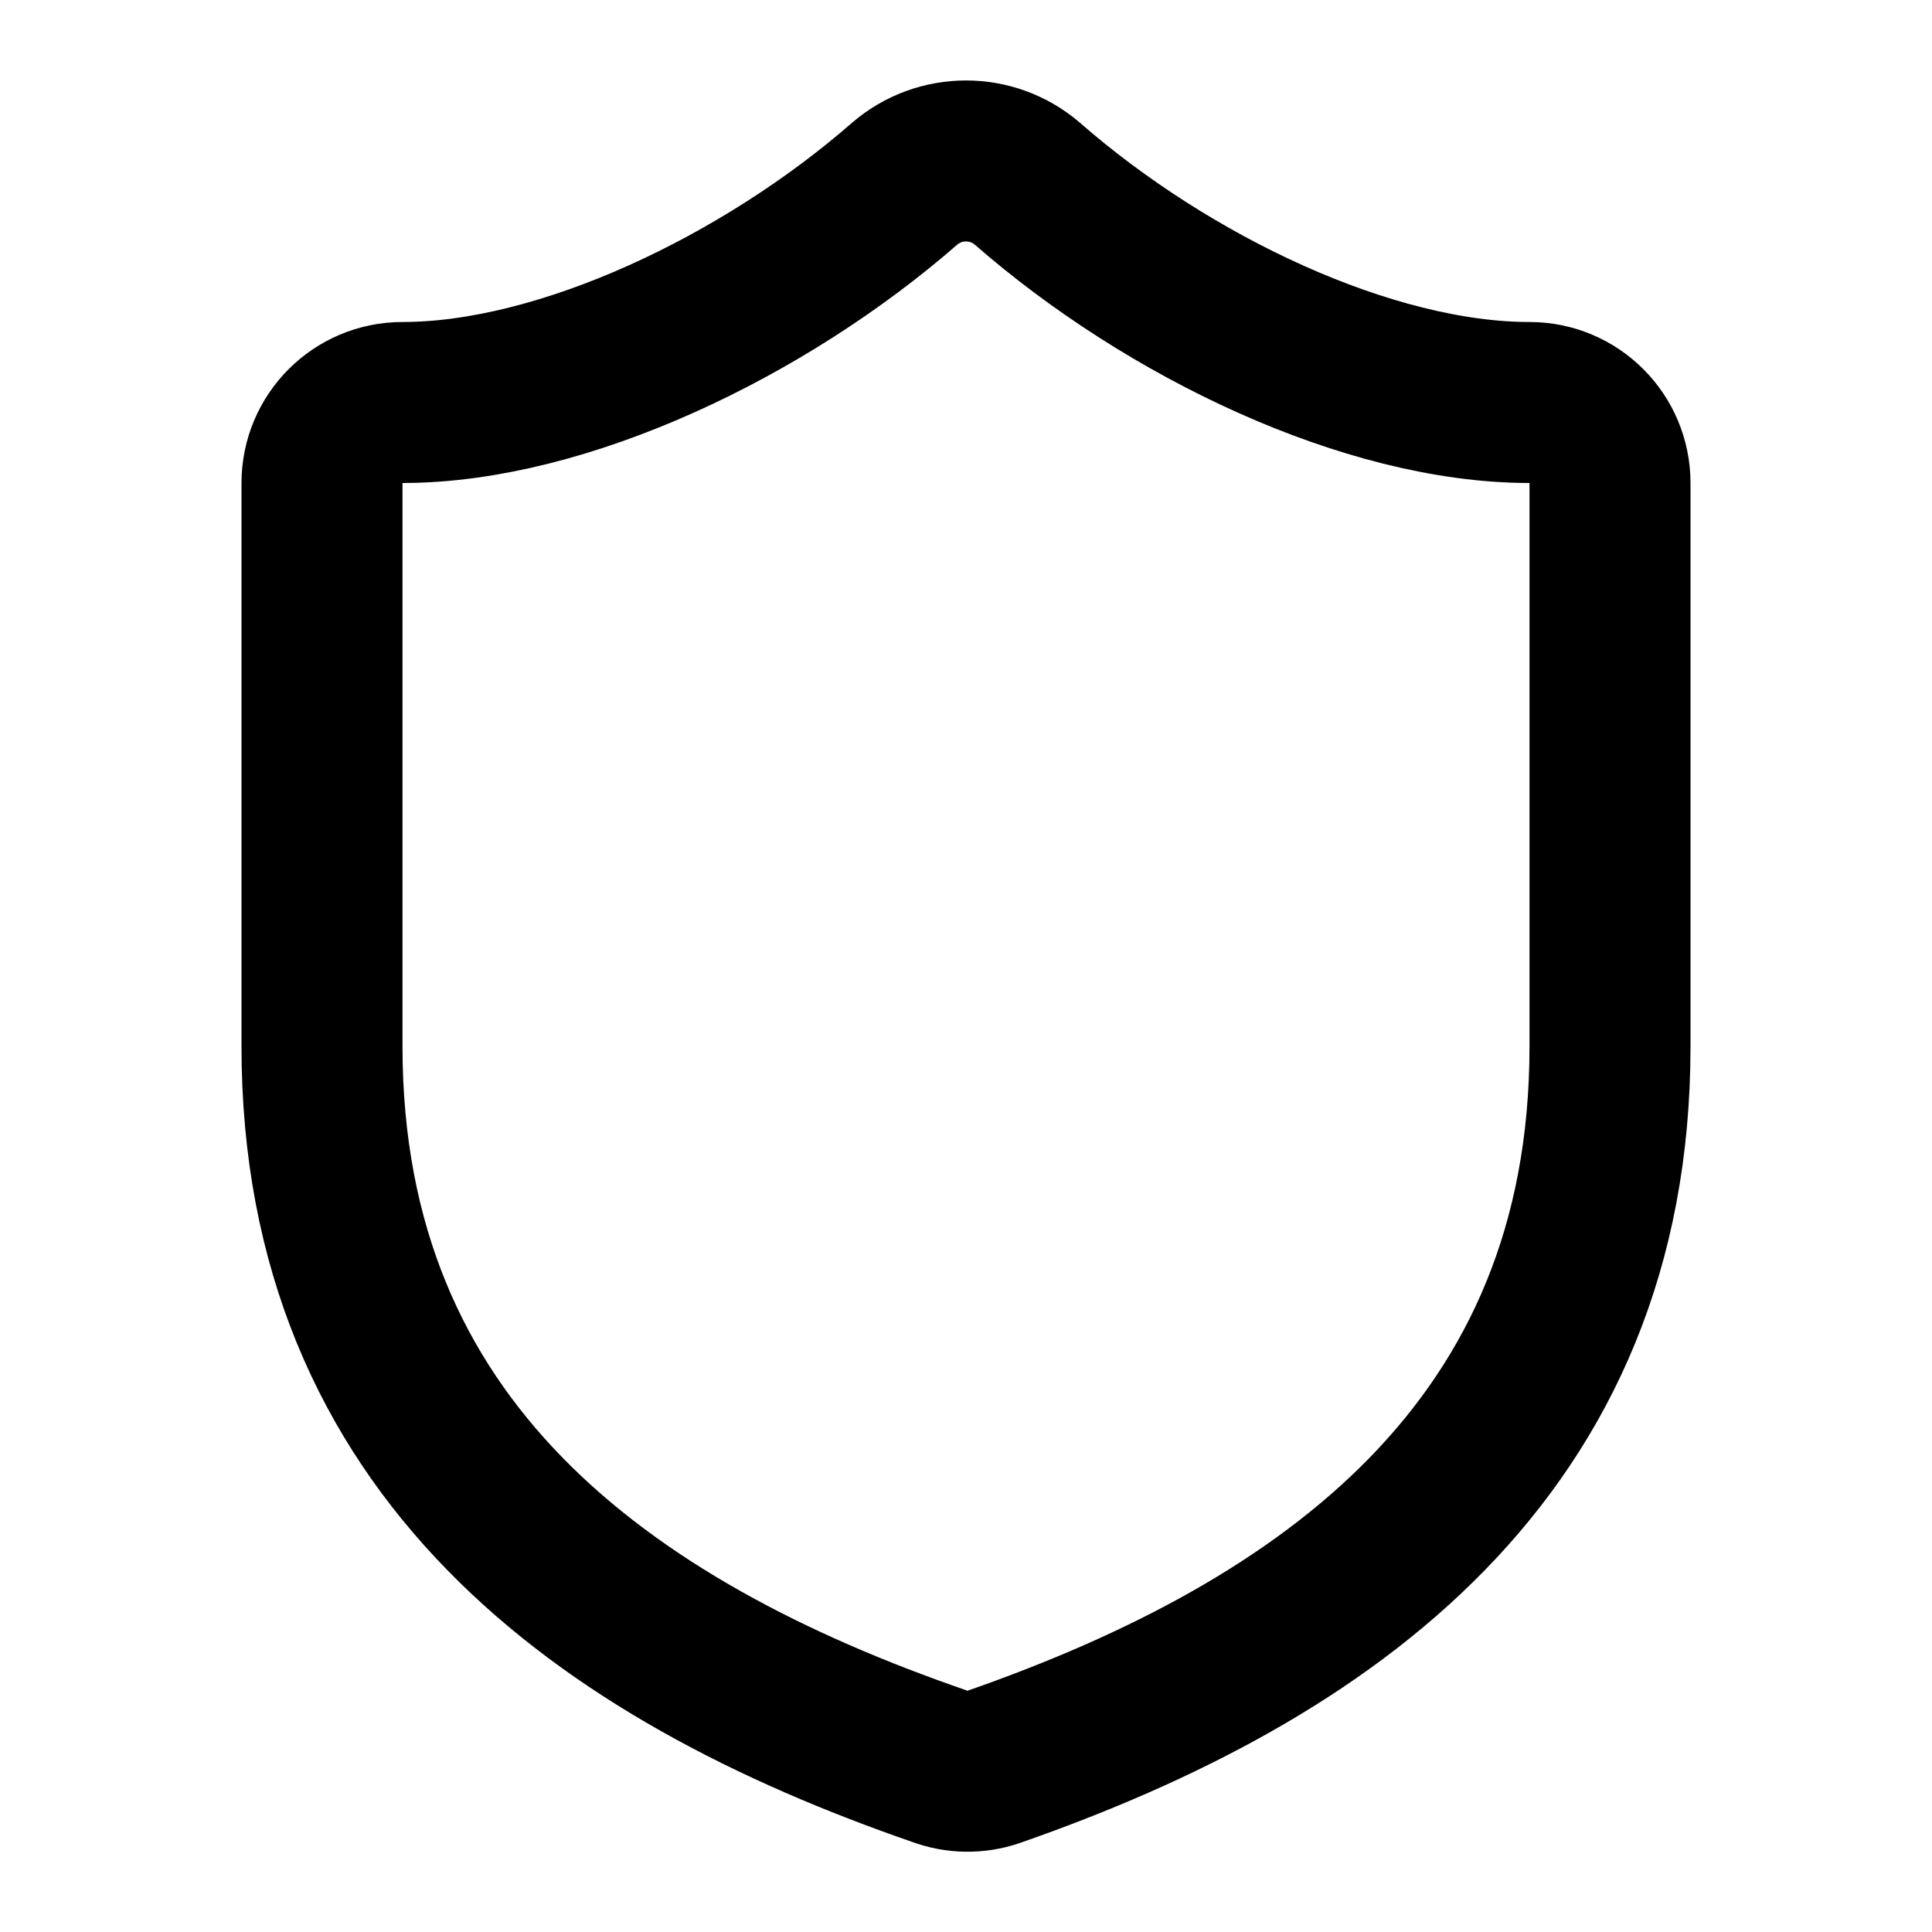
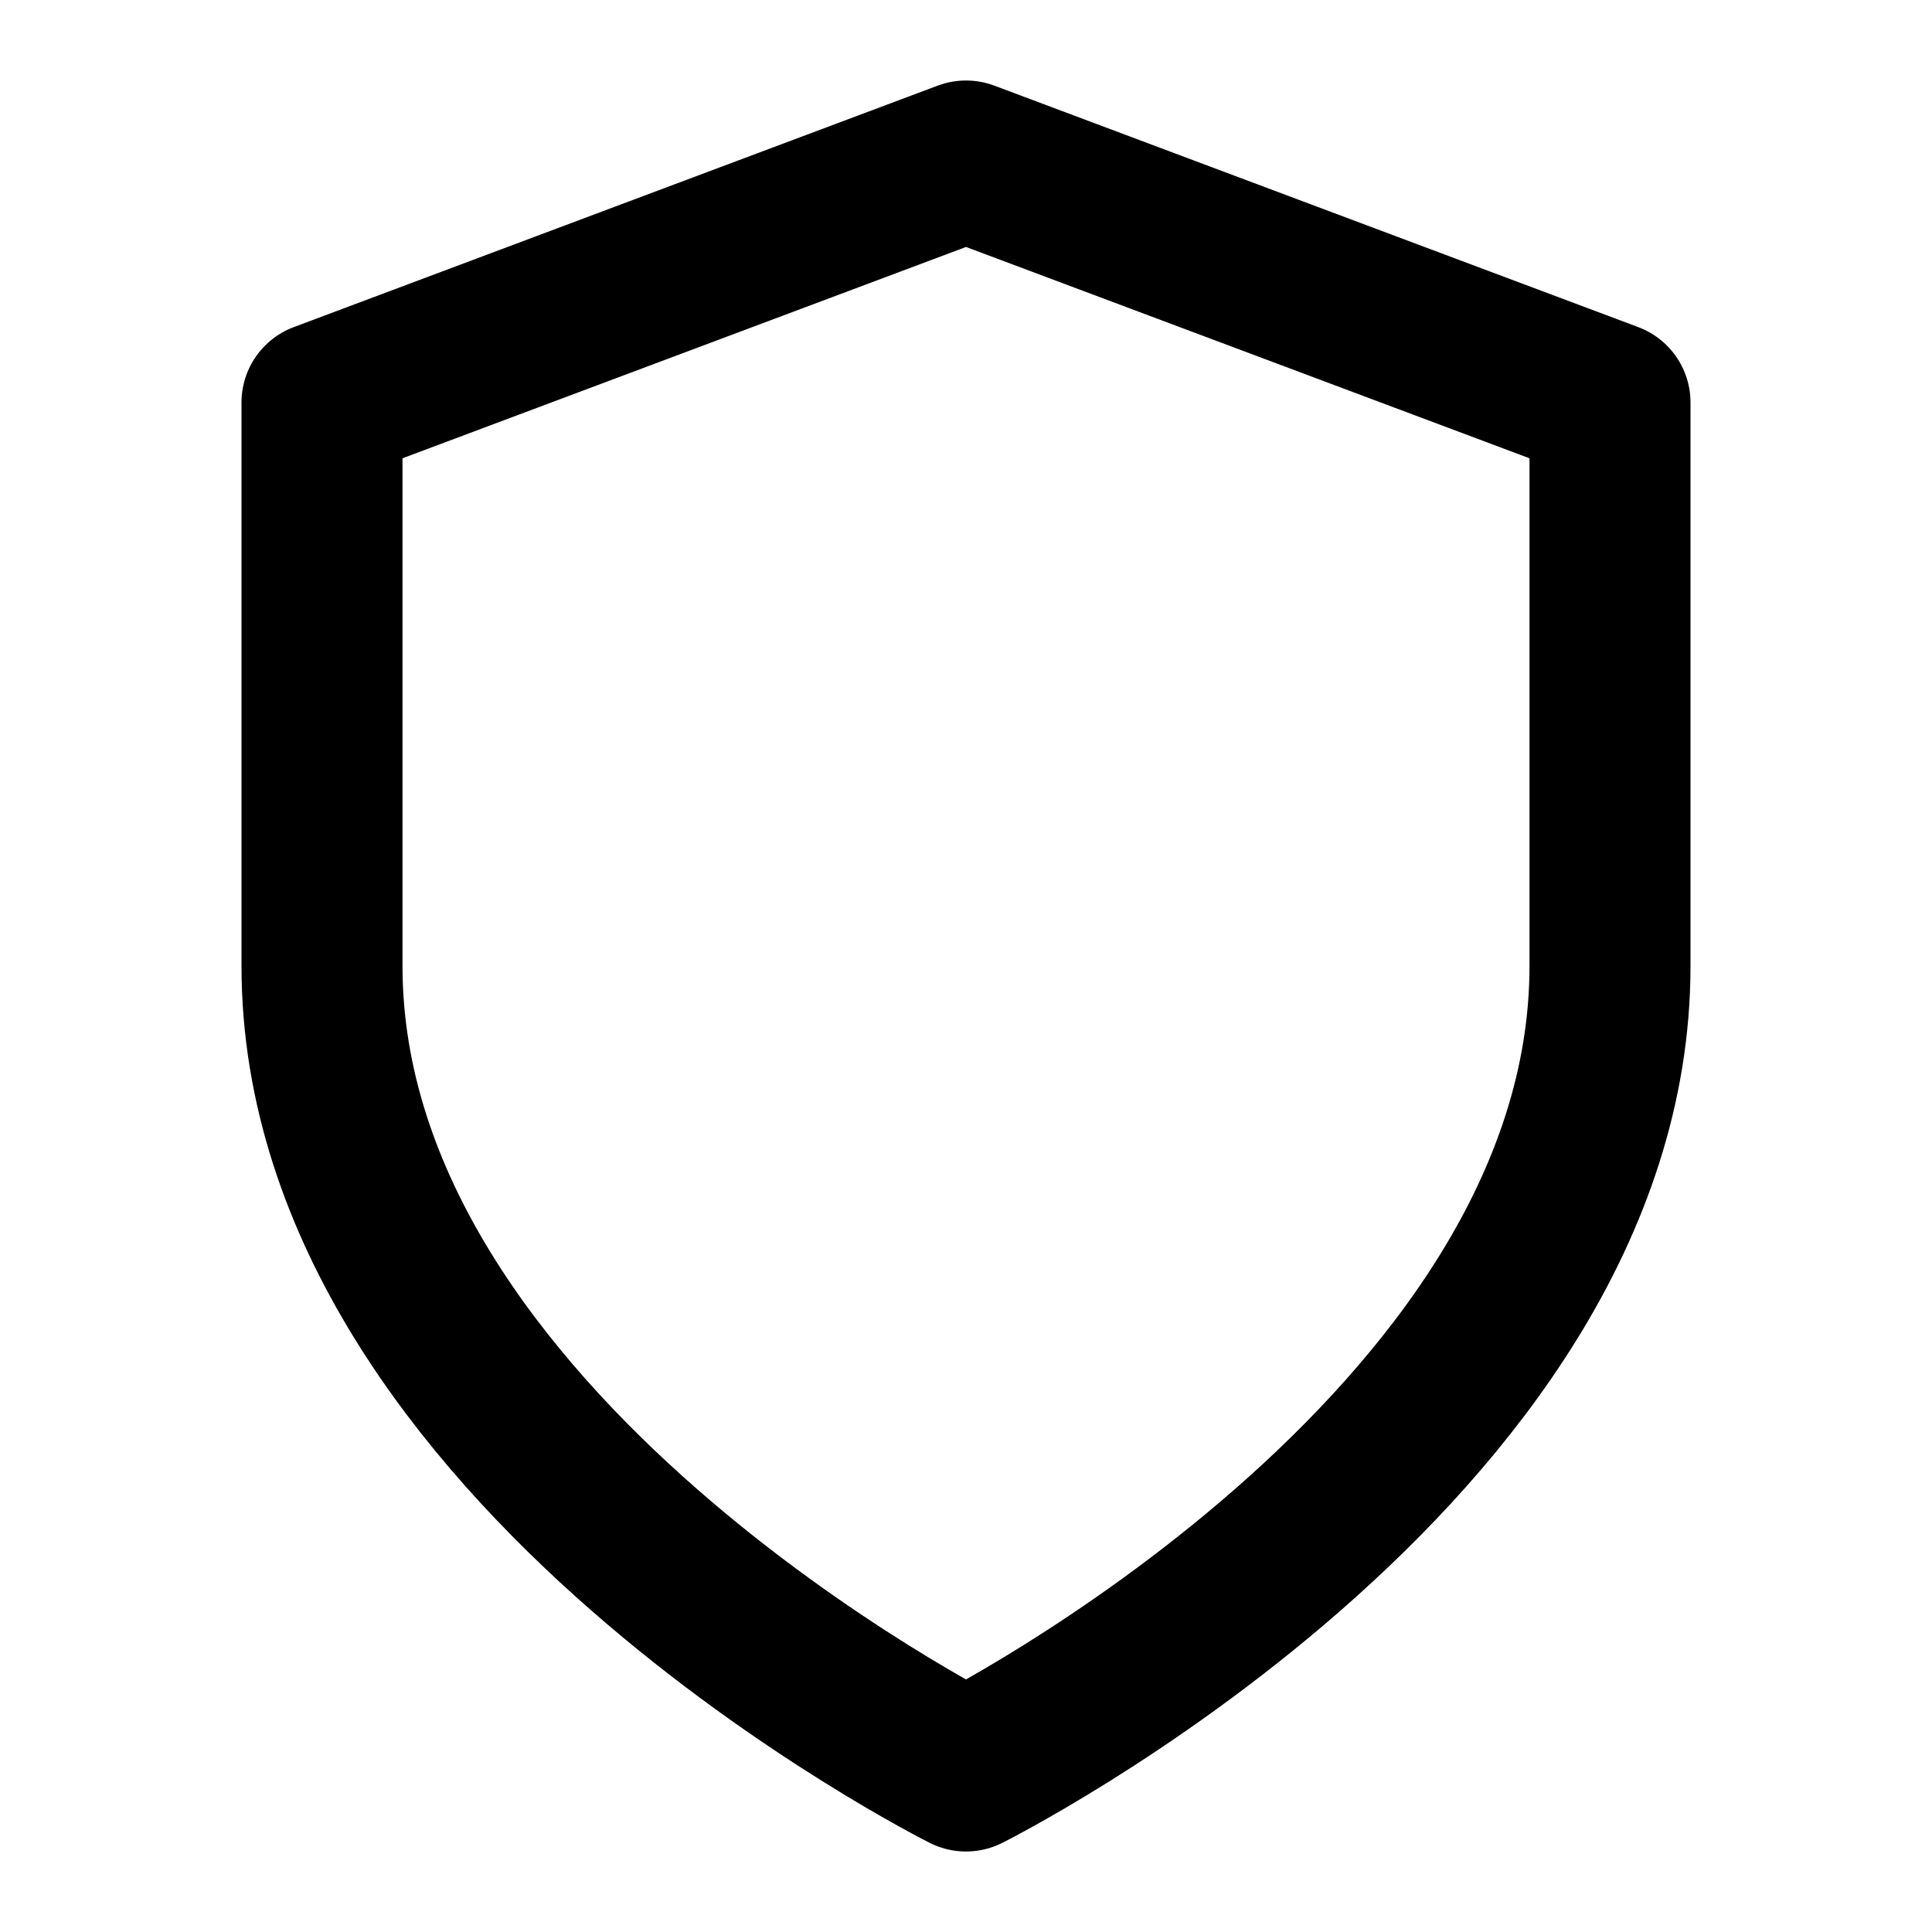
- <svg xmlns="http://www.w3.org/2000/svg" width="24" height="24" viewBox="0 0 24 24" fill="none" stroke="currentColor" stroke-width="2" stroke-linecap="round" stroke-linejoin="round">
-   <path d="M20 13c0 5-3.5 7.5-7.66 8.95a1 1 0 0 1-.67-.01C7.5 20.5 4 18 4 13V6a1 1 0 0 1 1-1c2 0 4.5-1.2 6.24-2.72a1.17 1.17 0 0 1 1.52 0C14.51 3.81 17 5 19 5a1 1 0 0 1 1 1z" />
+ <svg xmlns="http://www.w3.org/2000/svg" width="24" height="24" viewBox="0 0 24 24" fill="none" stroke="currentColor" stroke-width="2" stroke-linecap="round" stroke-linejoin="round" class="feather feather-shield">
+   <path d="M12 22s8-4 8-10V5l-8-3-8 3v7c0 6 8 10 8 10z" />
</svg>
